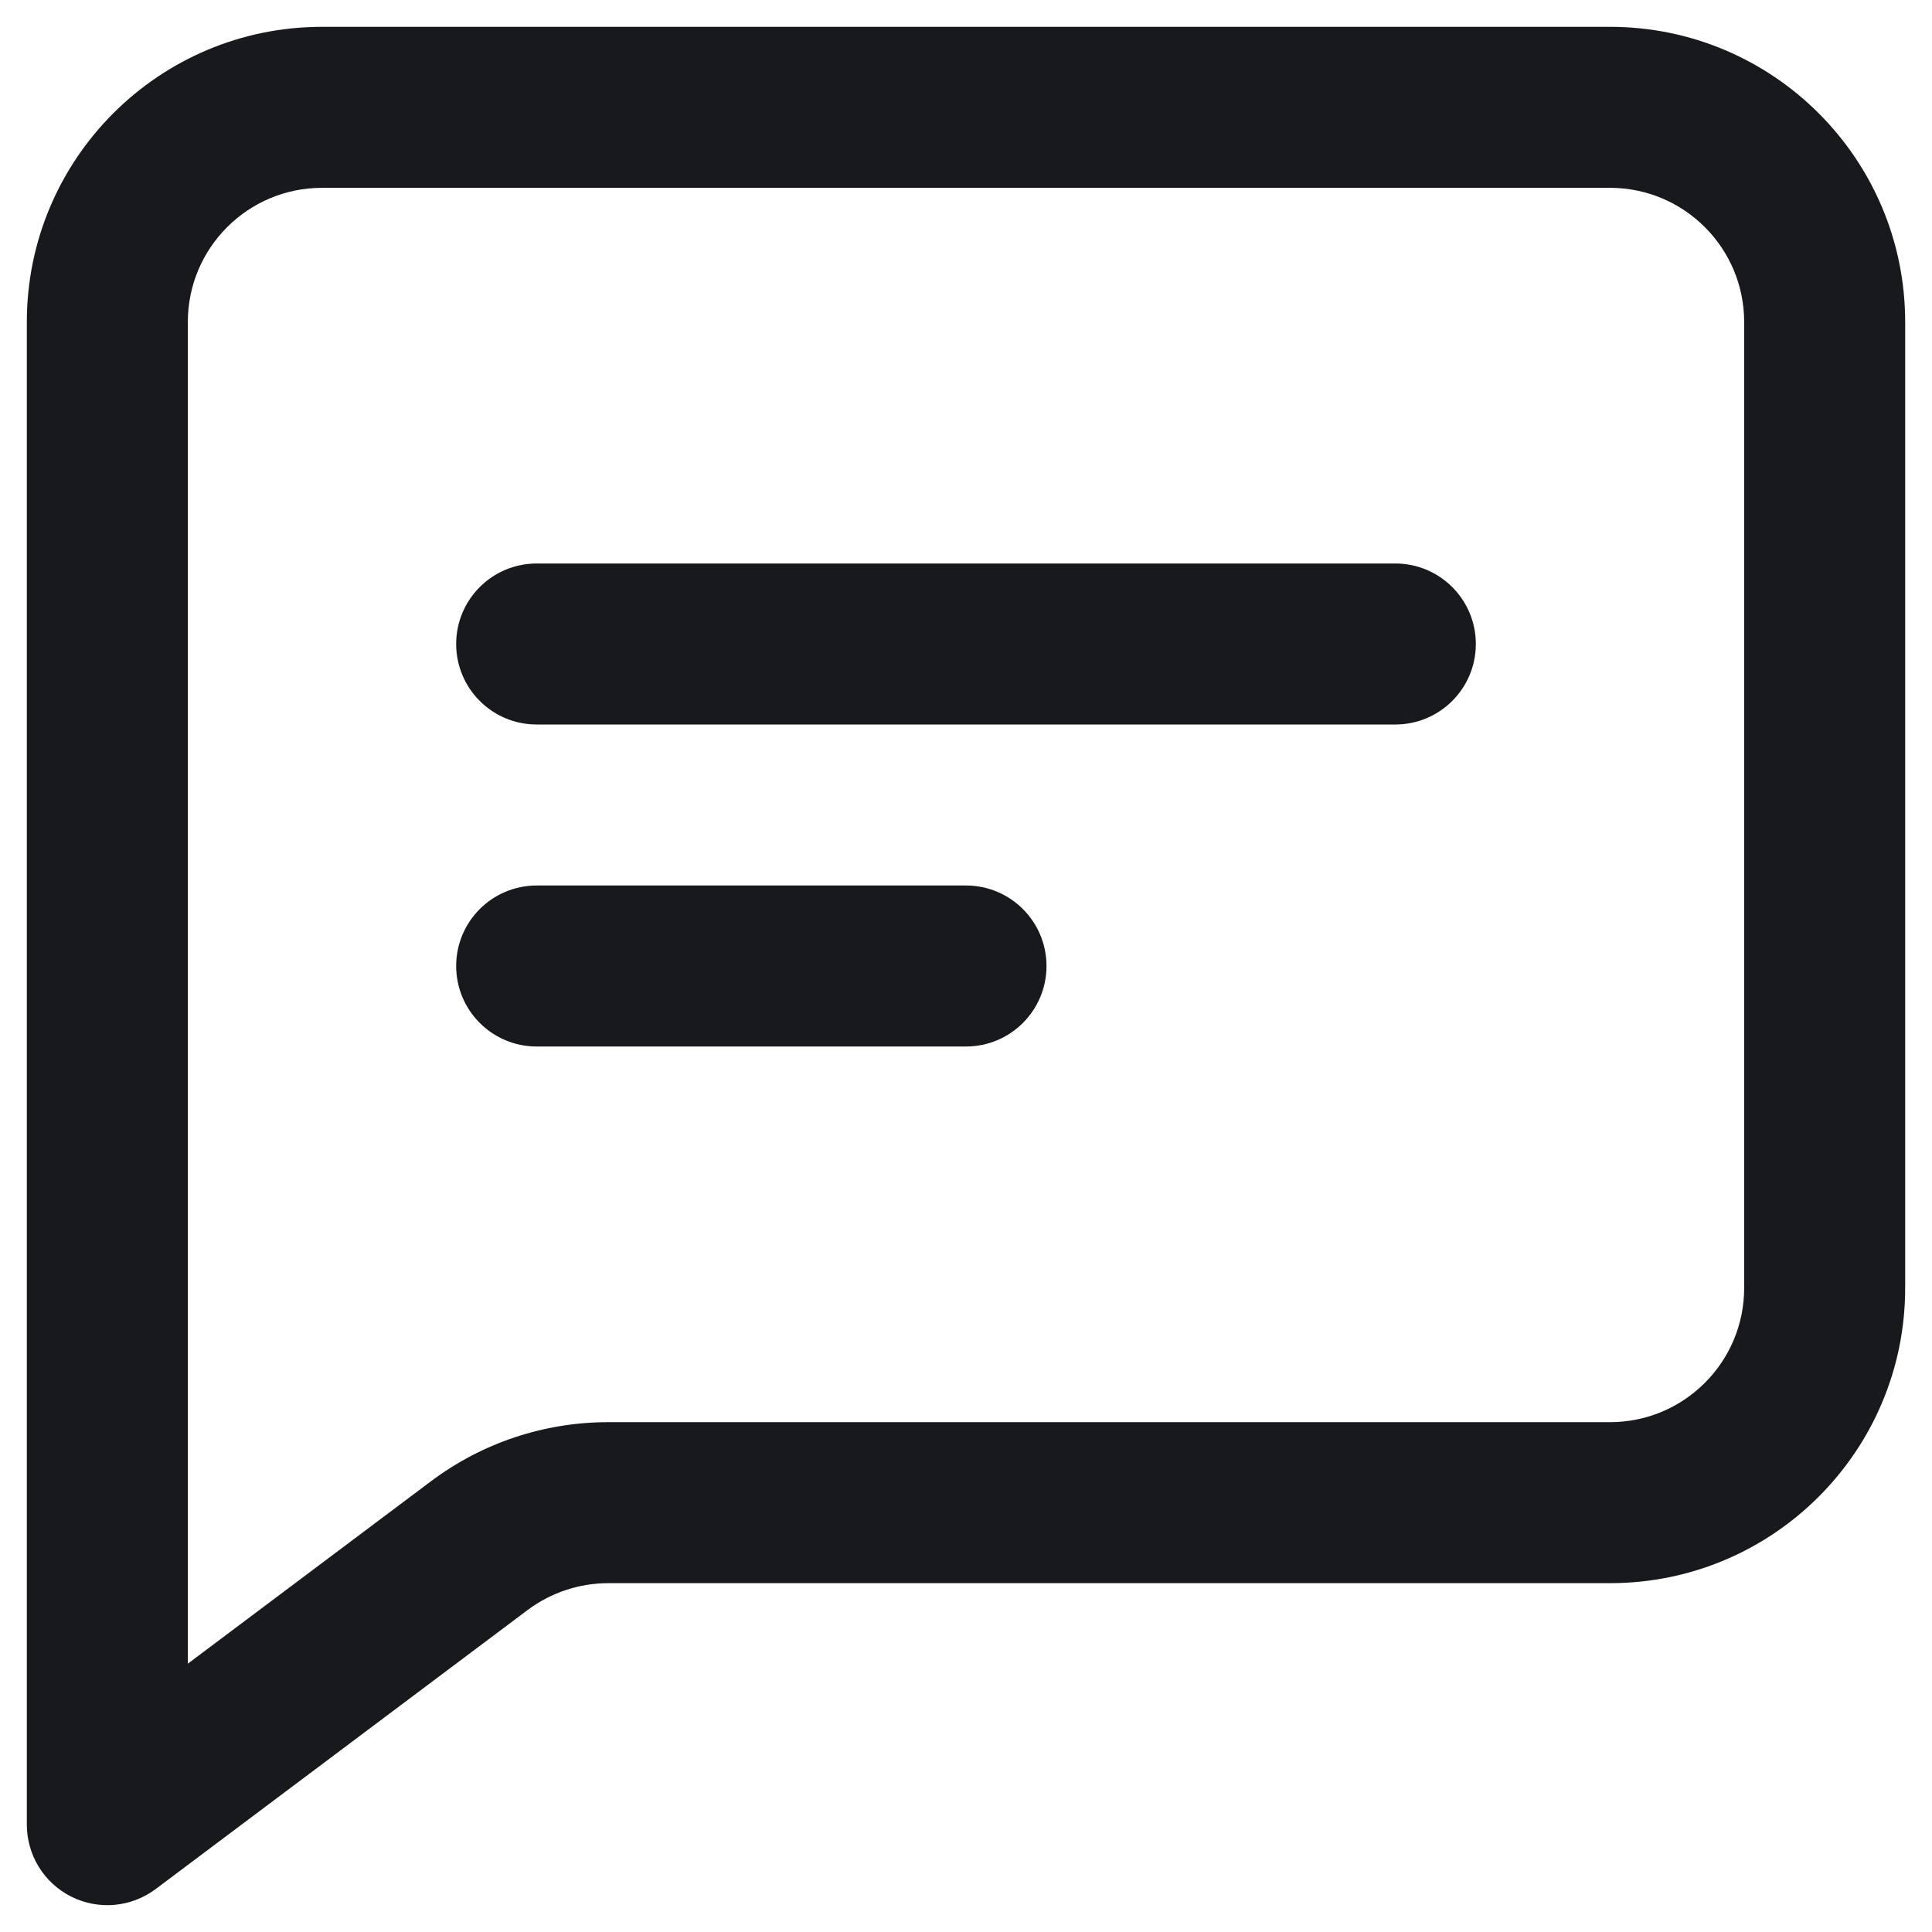
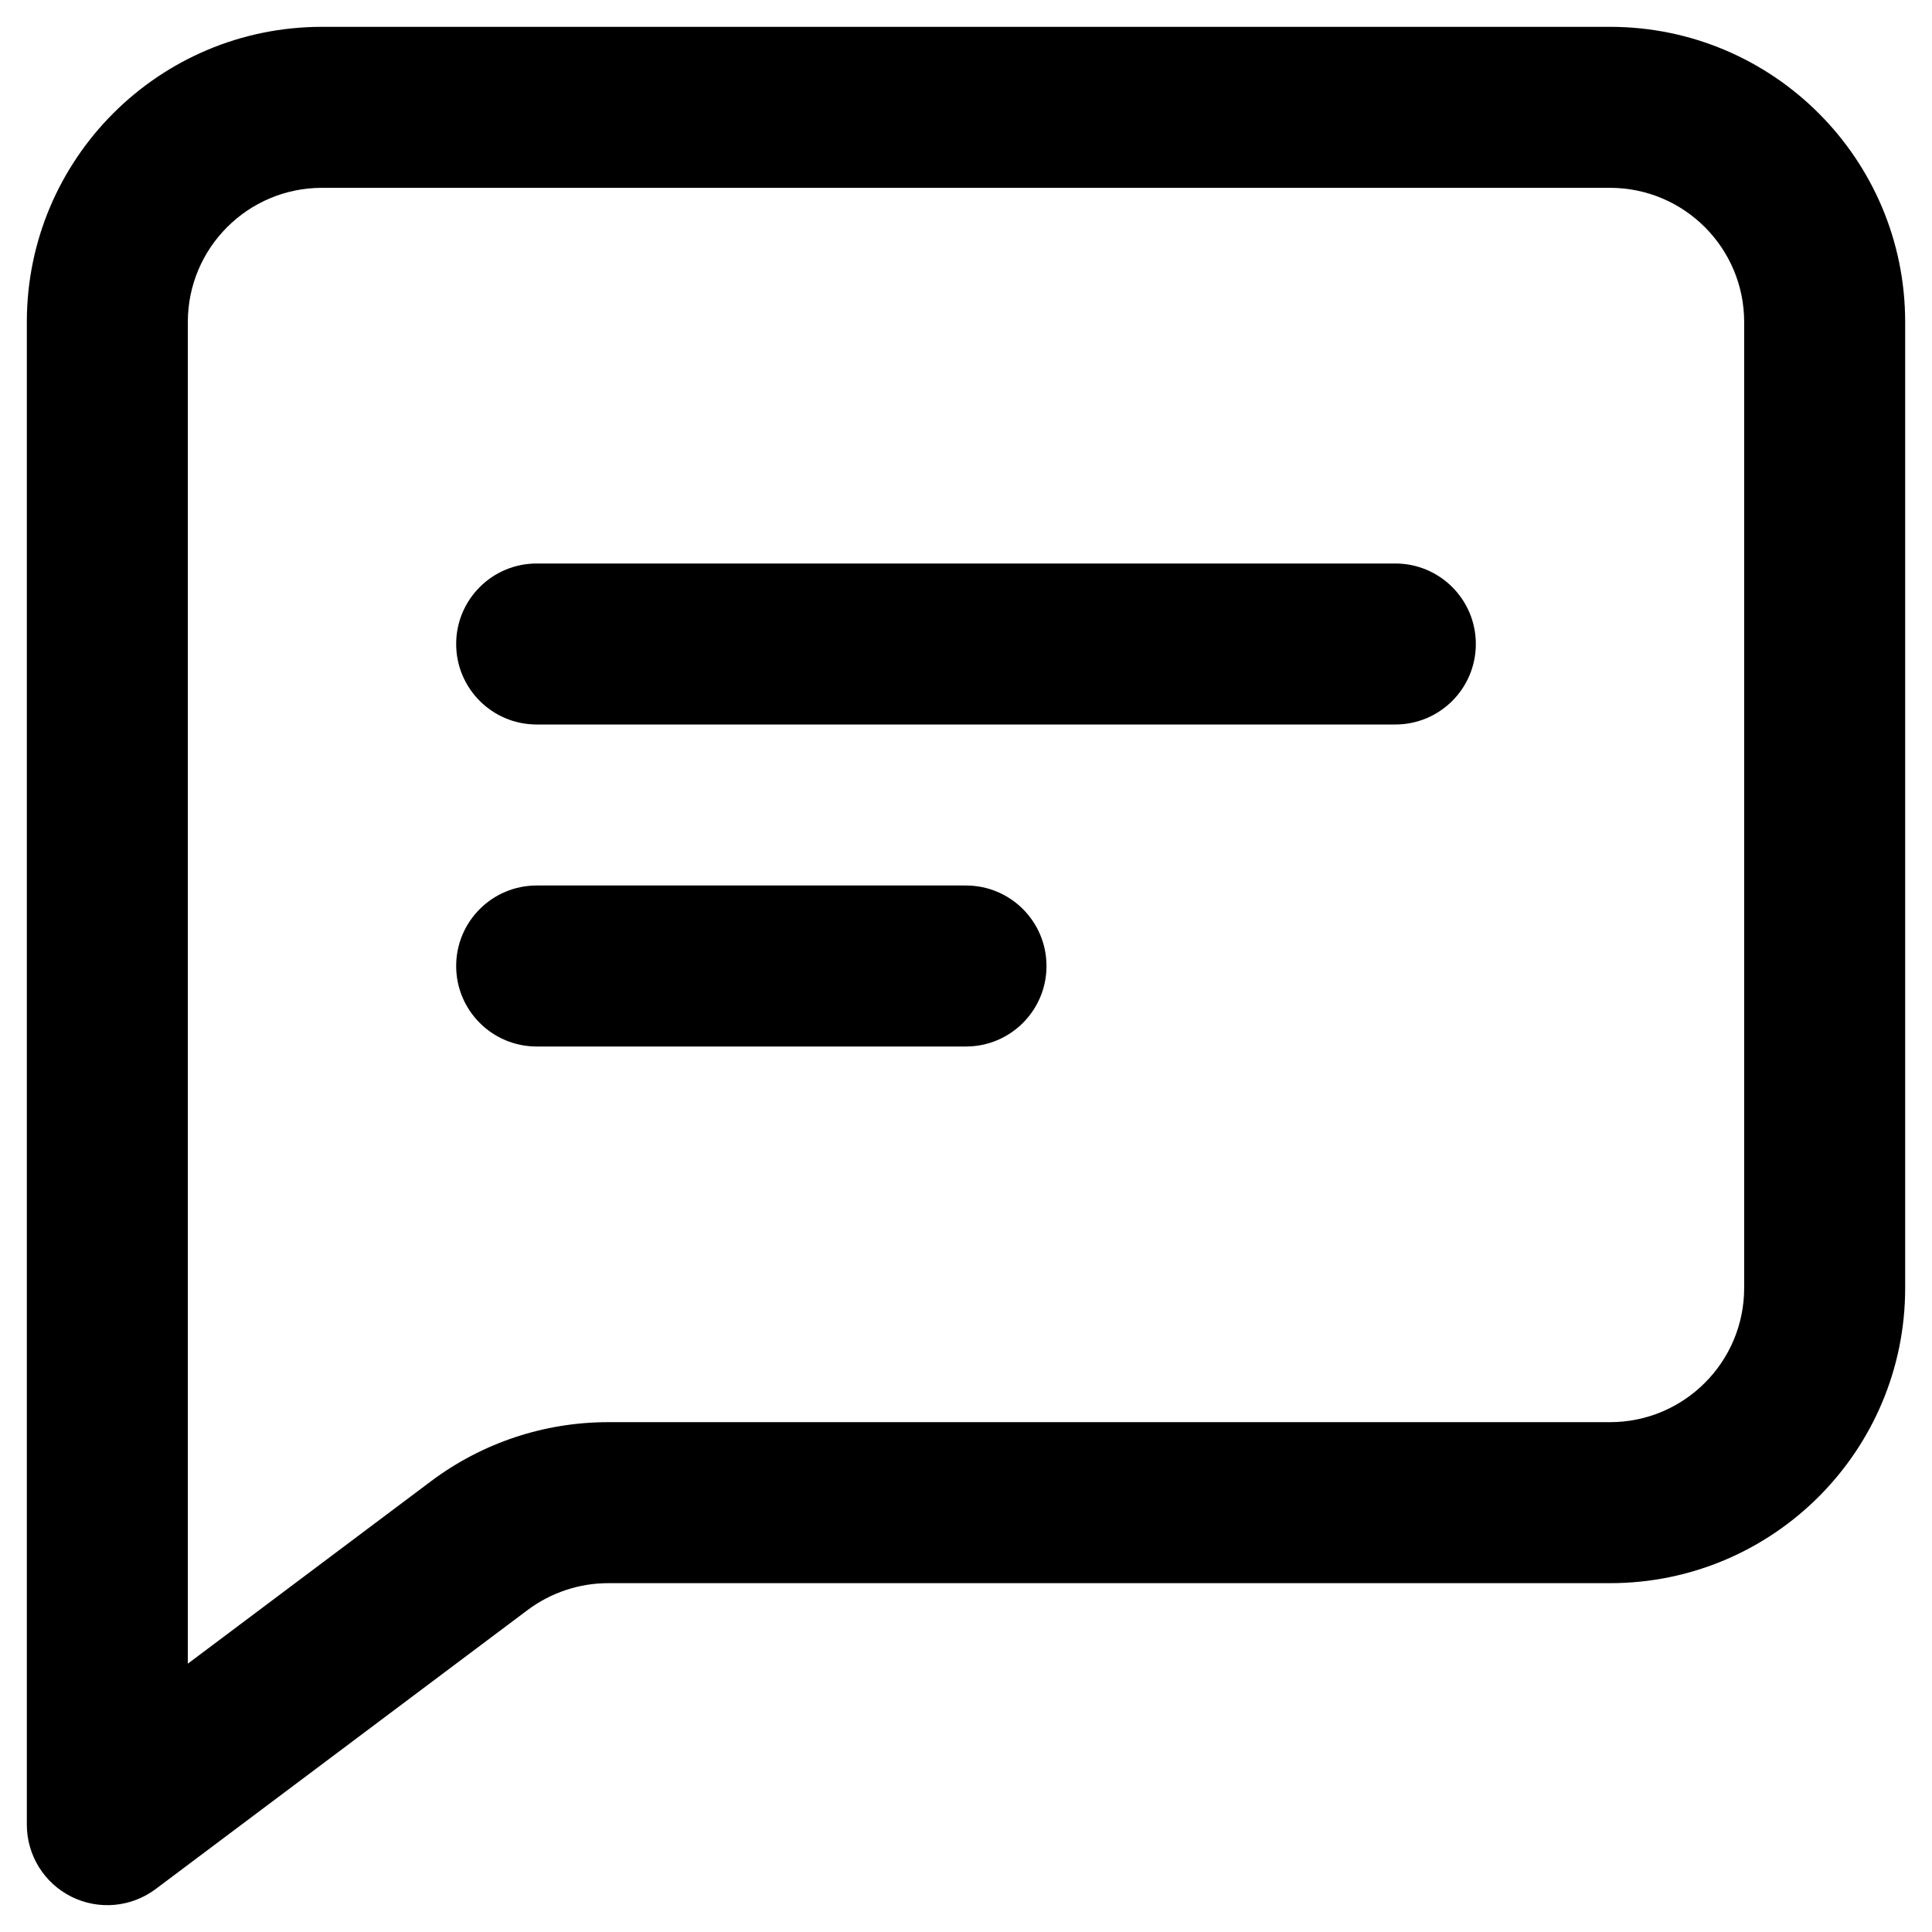
<svg xmlns="http://www.w3.org/2000/svg" width="18" height="18" fill="none" viewBox="0 0 18 18">
-   <path fill="#17191C" d="M5 5.25a.75.75 0 0 0 0 1.5h8a.75.75 0 0 0 0-1.5H5ZM5 8.25a.75.75 0 0 0 0 1.5h4a.75.75 0 1 0 0-1.5H5Z" />
-   <path fill="#17191C" fill-rule="evenodd" d="M3 .25A2.75 2.75 0 0 0 .25 3v14a.75.75 0 0 0 1.2.6L4.916 15c.217-.162.48-.25.75-.25H15A2.75 2.75 0 0 0 17.75 12V3A2.75 2.75 0 0 0 15 .25H3ZM1.75 3c0-.69.56-1.25 1.25-1.25h12c.69 0 1.25.56 1.25 1.25v9c0 .69-.56 1.25-1.25 1.25H5.666a2.75 2.75 0 0 0-1.65.55L1.75 15.5V3Z" clip-rule="evenodd" />
+   <path fill="currentColor" d="M5 5.25a.75.75 0 0 0 0 1.5h8a.75.75 0 0 0 0-1.5H5ZM5 8.25a.75.75 0 0 0 0 1.5h4a.75.75 0 1 0 0-1.5H5Z" />
+   <path fill="currentColor" fill-rule="evenodd" d="M3 .25A2.75 2.75 0 0 0 .25 3v14a.75.75 0 0 0 1.2.6L4.916 15c.217-.162.48-.25.75-.25H15A2.75 2.75 0 0 0 17.75 12V3A2.75 2.75 0 0 0 15 .25H3ZM1.75 3c0-.69.56-1.25 1.25-1.25h12c.69 0 1.25.56 1.25 1.25v9c0 .69-.56 1.25-1.25 1.25H5.666a2.75 2.75 0 0 0-1.65.55L1.75 15.5V3Z" clip-rule="evenodd" />
</svg>
